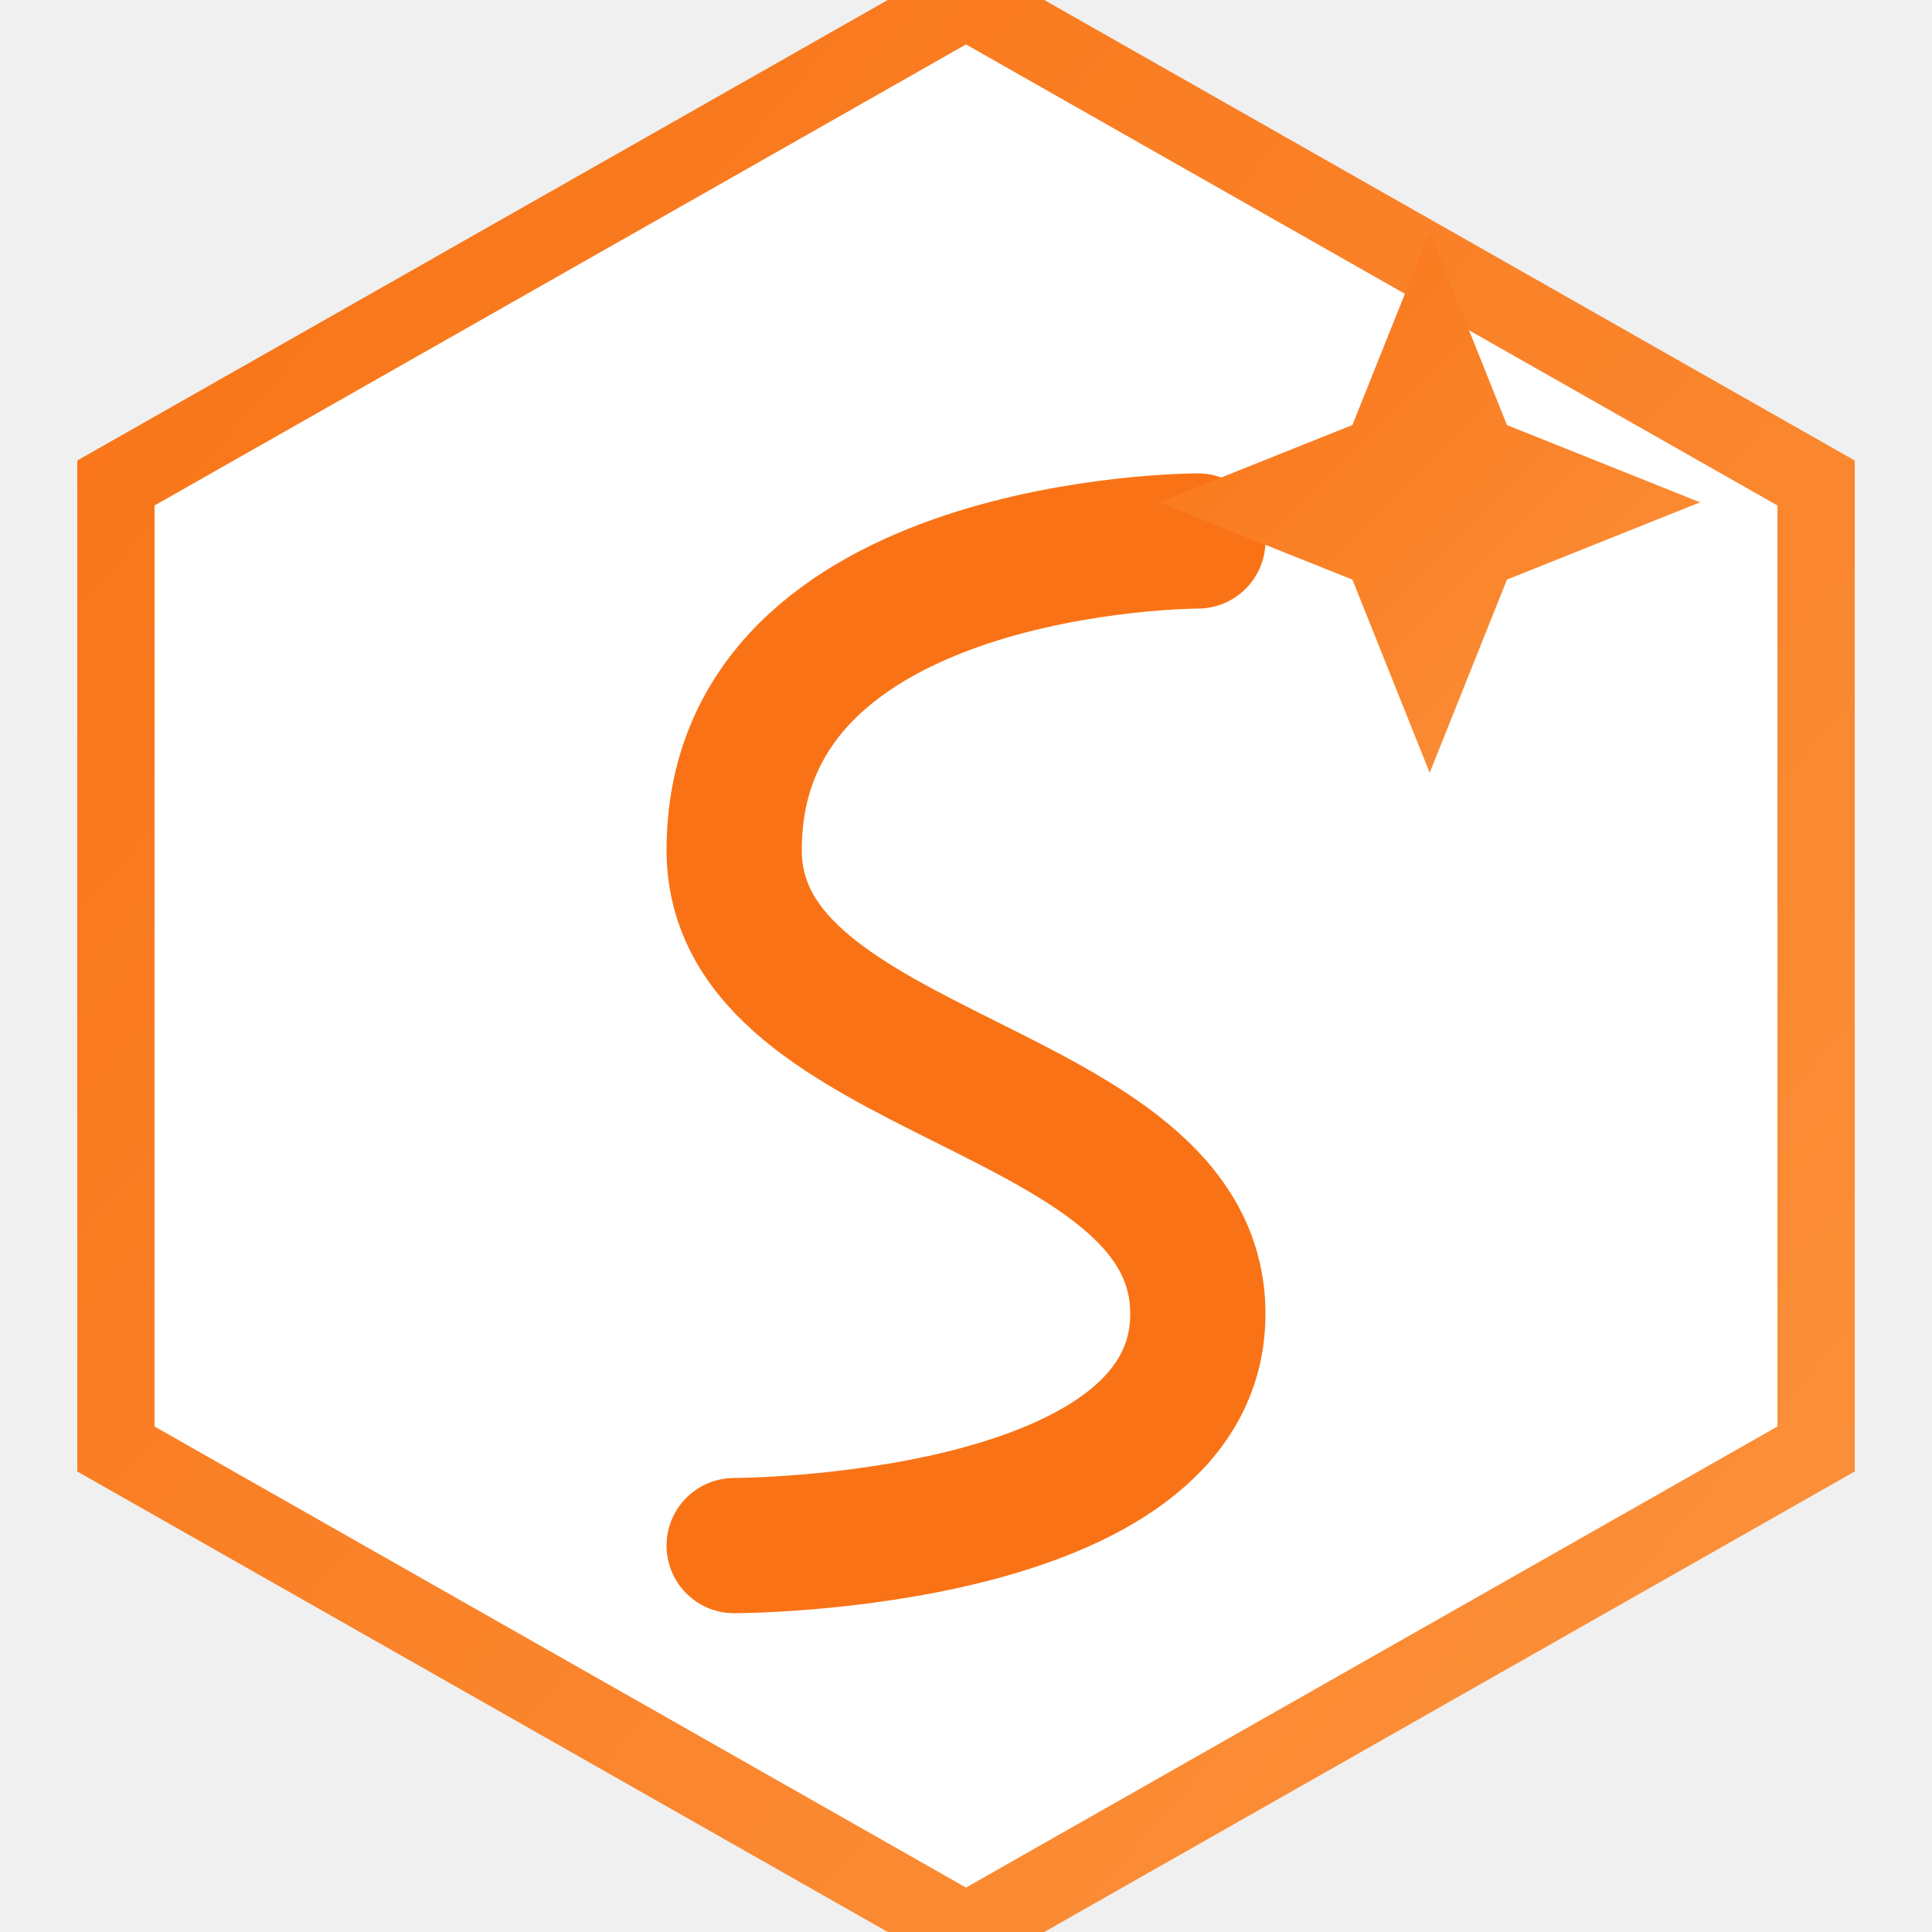
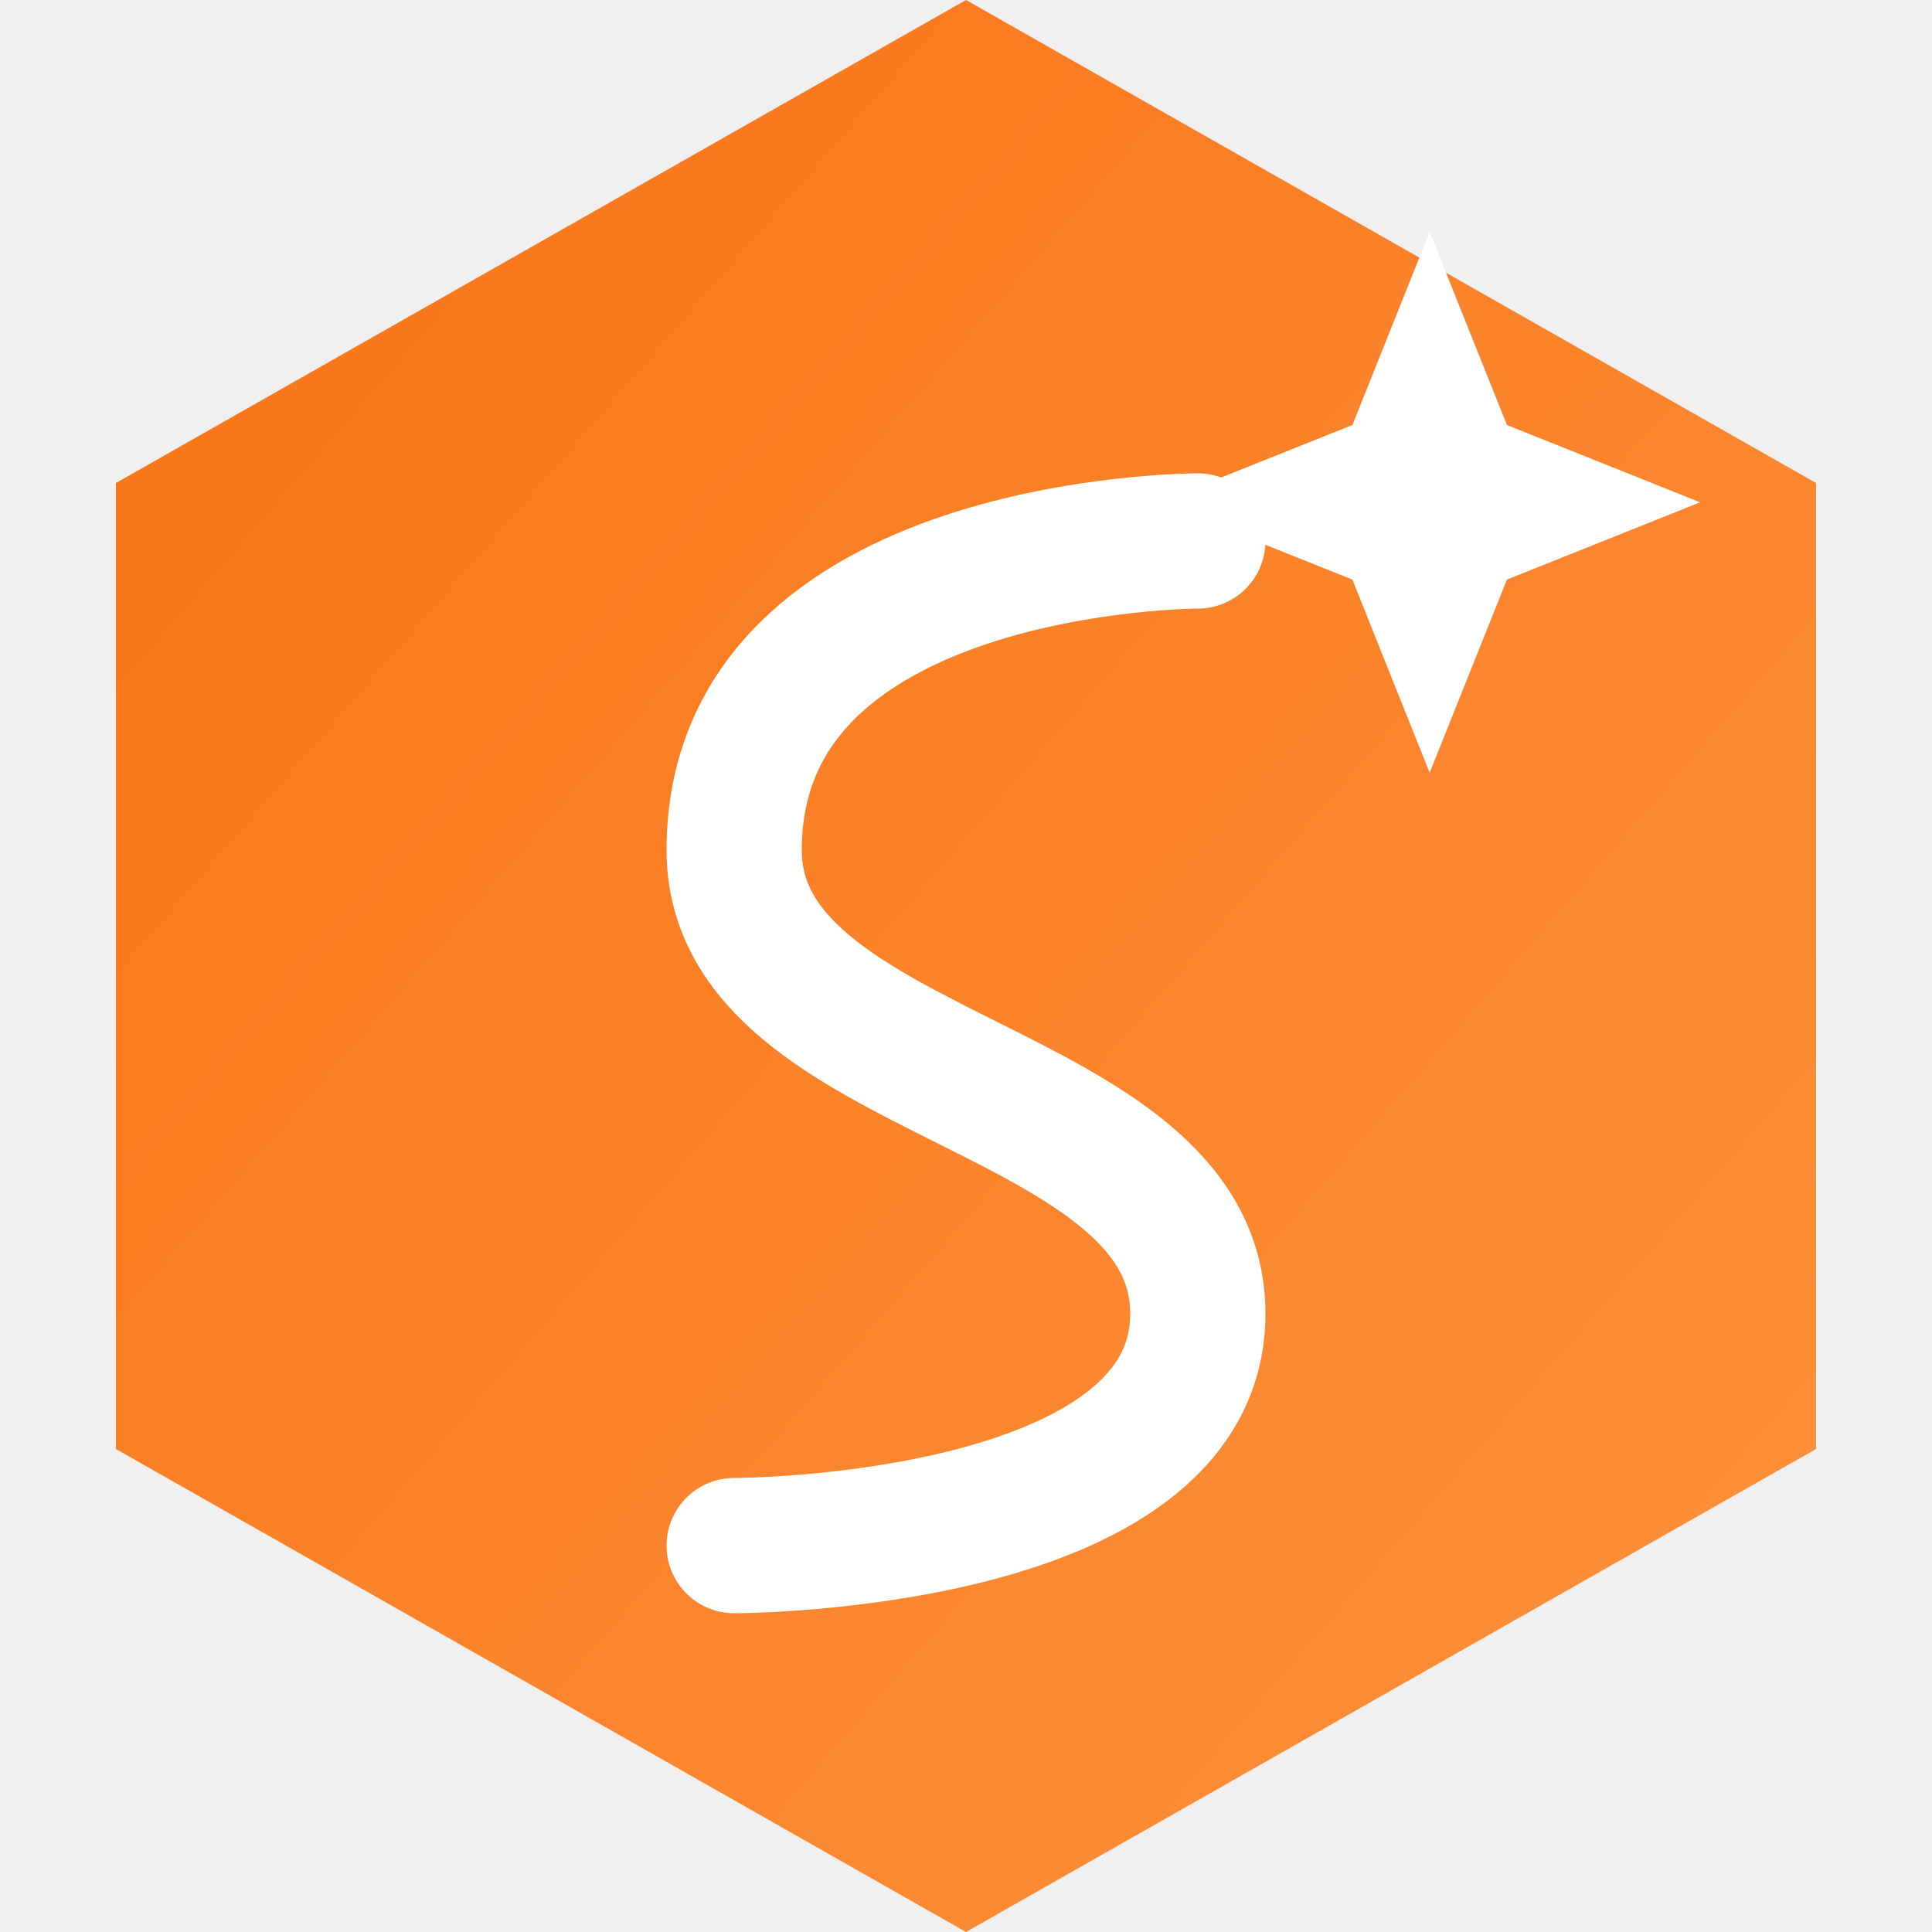
<svg xmlns="http://www.w3.org/2000/svg" viewBox="0 0 50 50" width="100%" height="100%">
  <defs>
    <linearGradient id="primaryGrad" x1="0%" y1="0%" x2="100%" y2="100%">
      <stop offset="0%" stop-color="#f97316" />
      <stop offset="100%" stop-color="#fb923c" />
    </linearGradient>
  </defs>
  <g transform="translate(3, 0)">
-     <path d="M22,0 L44,12.5 L44,37.5 L22,50 L0,37.5 L0,12.5 Z" fill="#ffffff" stroke="url(#primaryGrad)" stroke-width="2" />
-     <path d="M28,14 C28,14 16,14 16,22 C16,28 28,28 28,34 C28,40 16,40 16,40" fill="none" stroke="#f97316" stroke-width="3.5" stroke-linecap="round" stroke-linejoin="round" />
-     <path d="M34,6 L36,11 L41,13 L36,15 L34,20 L32,15 L27,13 L32,11 Z" fill="url(#primaryGrad)" />
+     <path d="M22,0 L44,12.5 L44,37.5 L22,50 L0,37.5 L0,12.5 Z" fill="url(#primaryGrad)" stroke="none" stroke-width="2" />
+     <path d="M28,14 C28,14 16,14 16,22 C16,28 28,28 28,34 C28,40 16,40 16,40" fill="none" stroke="#ffffff" stroke-width="3.5" stroke-linecap="round" stroke-linejoin="round" />
+     <path d="M34,6 L36,11 L41,13 L36,15 L34,20 L32,15 L27,13 L32,11 Z" fill="#ffffff" />
  </g>
</svg>
